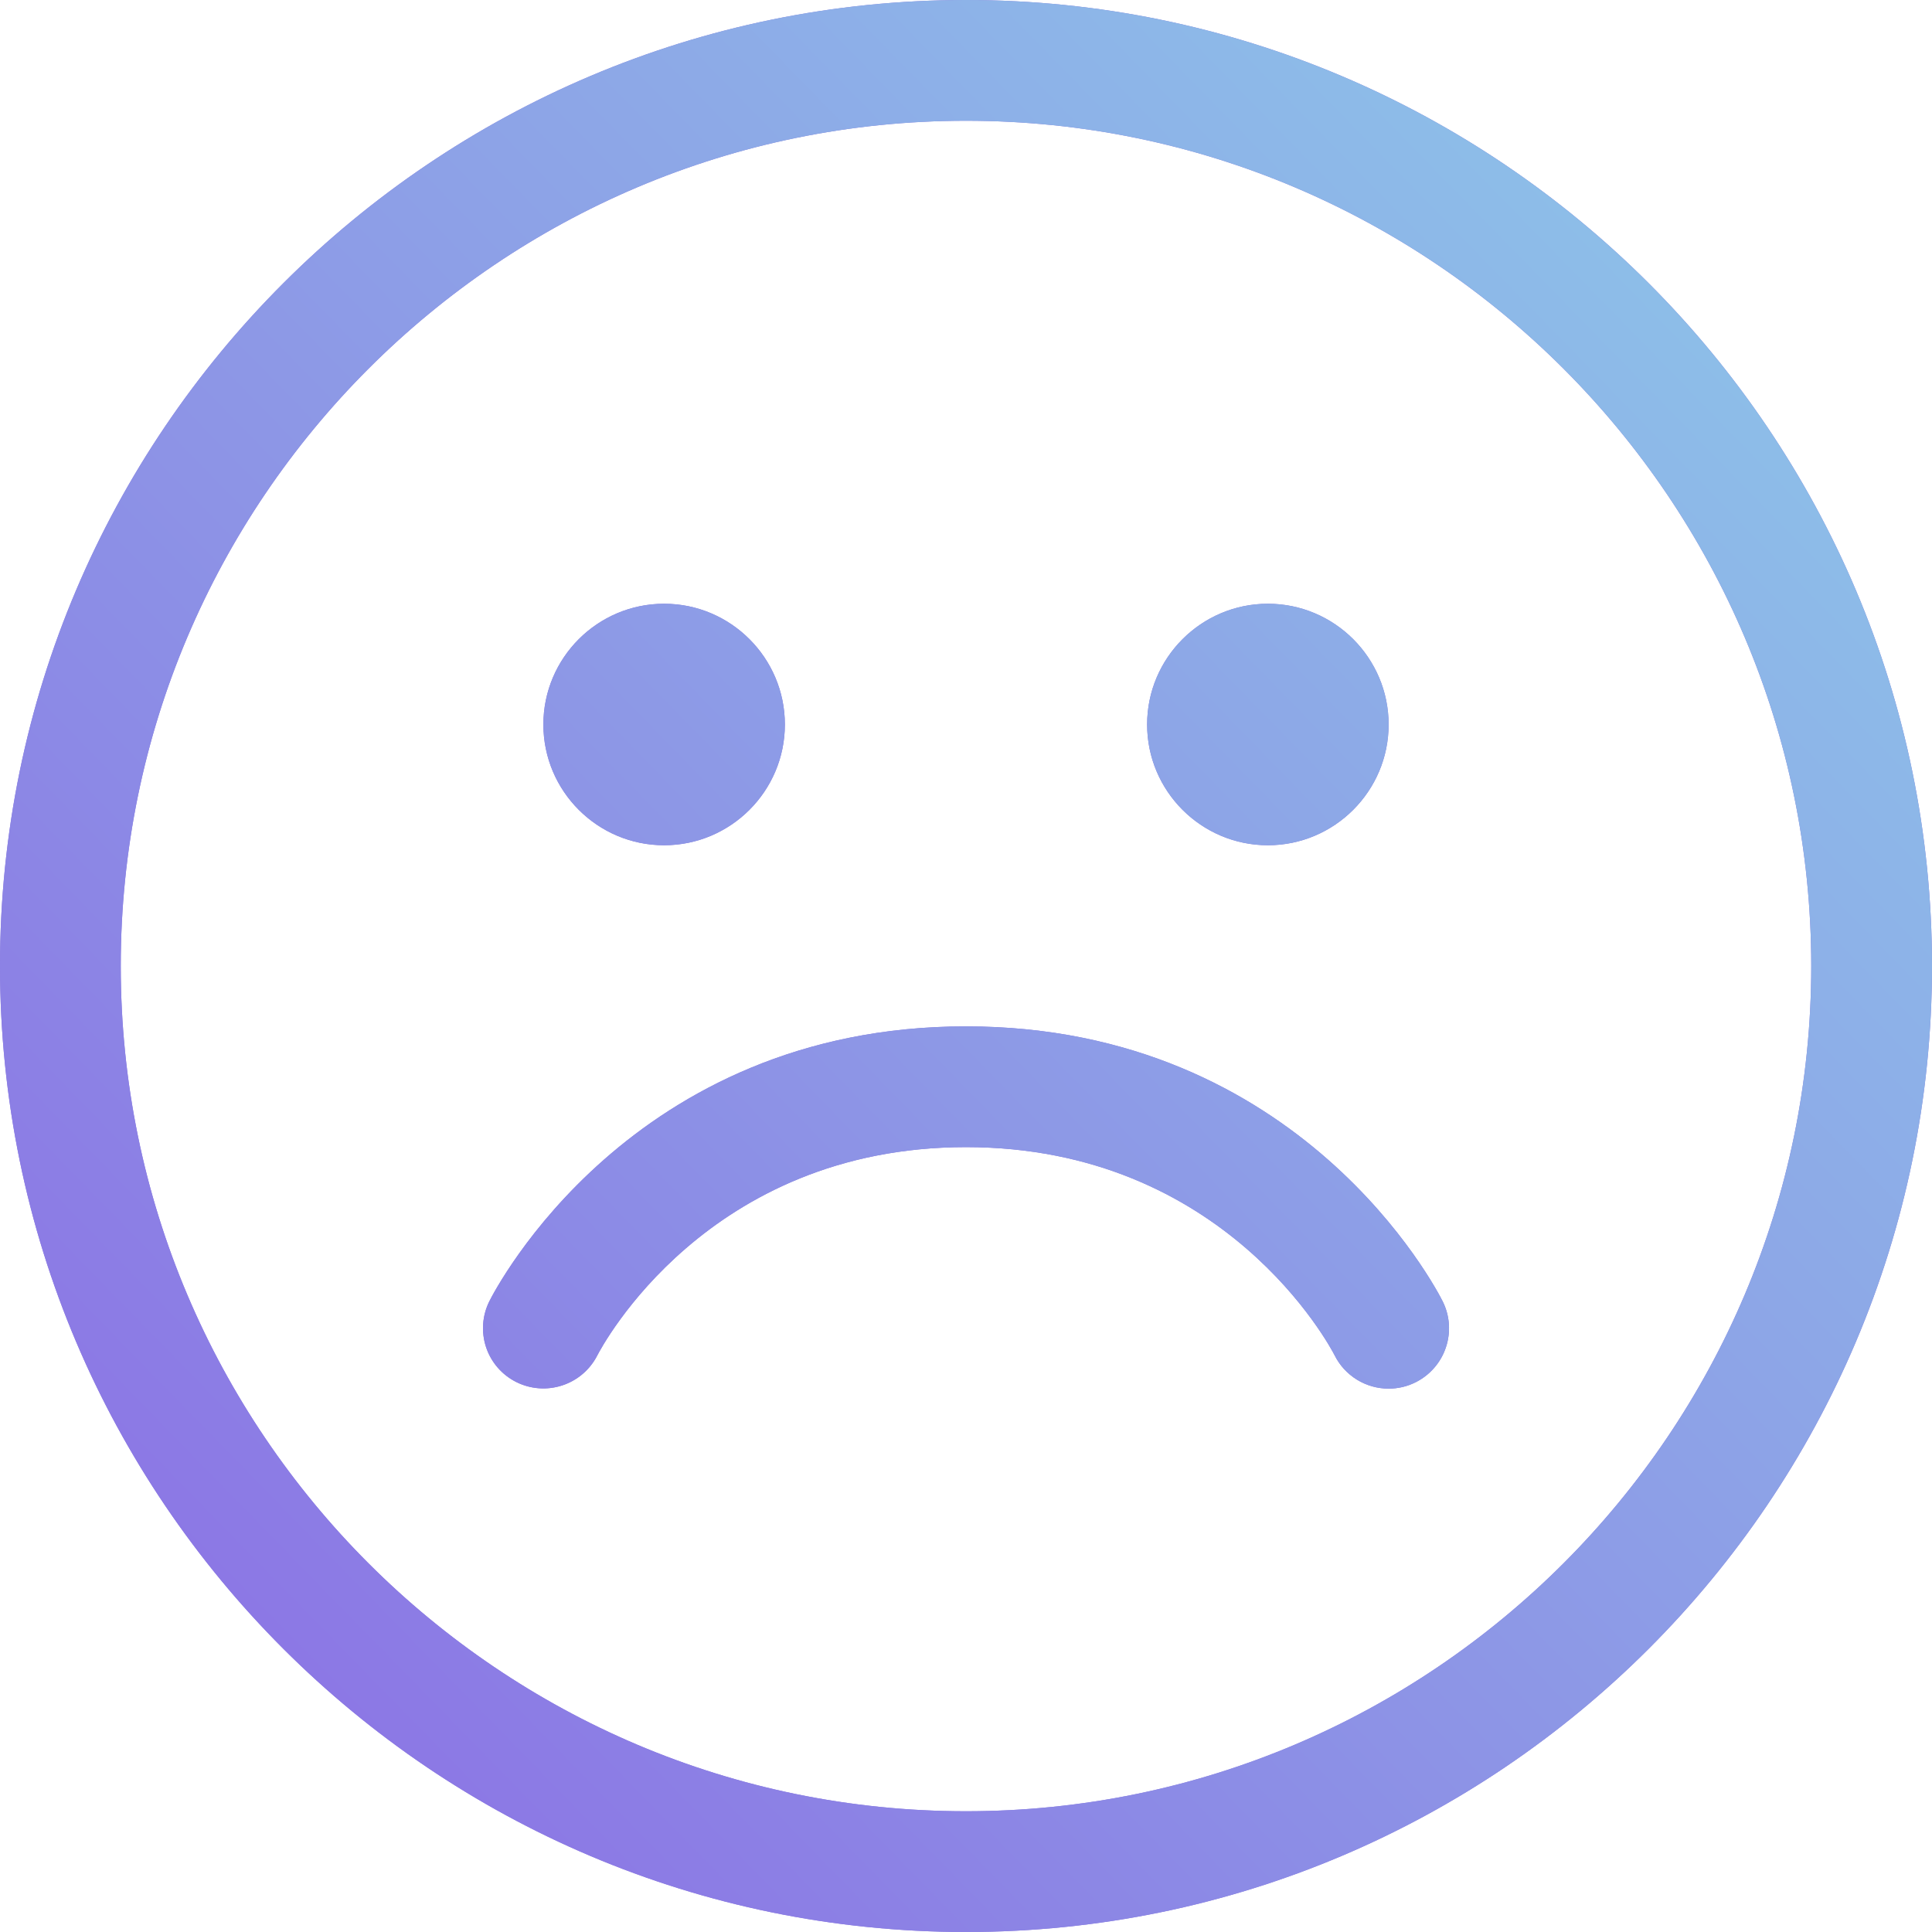
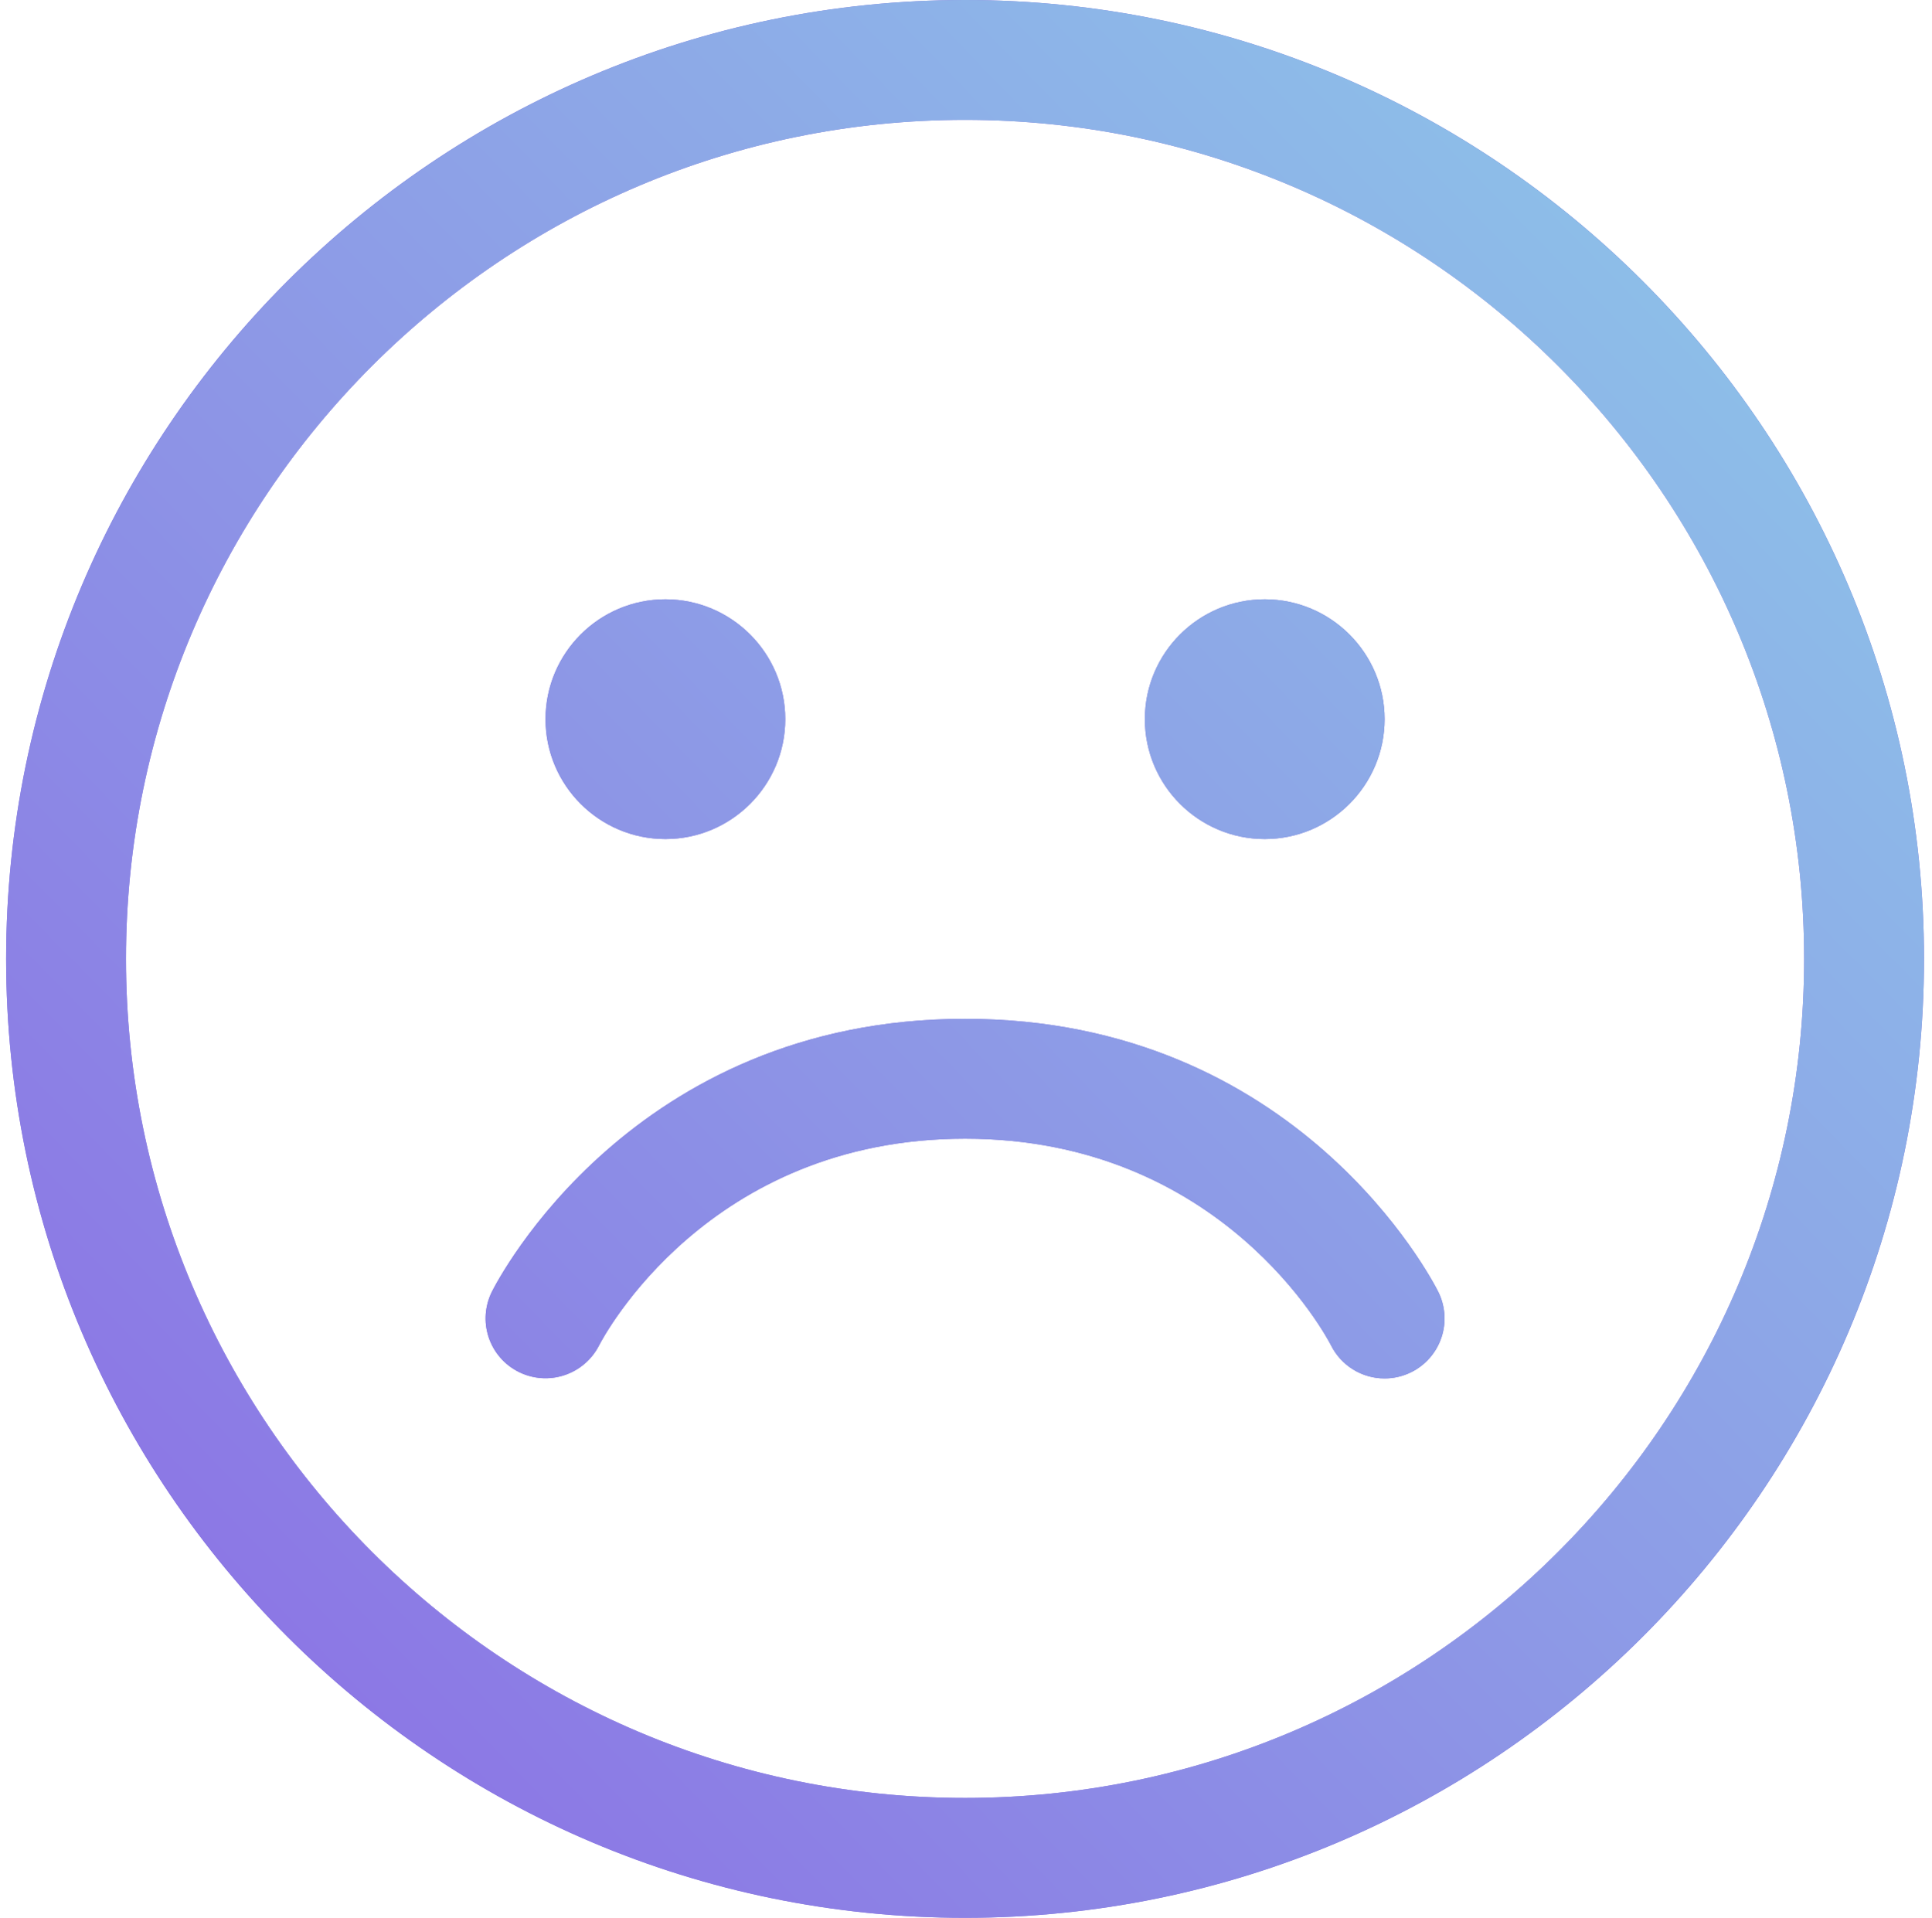
- <svg xmlns="http://www.w3.org/2000/svg" width="48" height="48" viewBox="0 0 48 48" fill="none">
-   <path d="M24 48C10.767 48 0 37.233 0 24C0 10.767 10.767 0 24 0C37.233 0 48 10.767 48 24C48 37.233 37.233 48 24 48ZM24 3C12.421 3 3 12.421 3 24C3 35.58 12.421 45 24 45C35.58 45 45 35.58 45 24C45 12.421 35.58 3 24 3ZM35.171 34.342C35.347 34.254 35.504 34.132 35.633 33.983C35.763 33.834 35.861 33.662 35.923 33.475C35.986 33.288 36.011 33.09 35.997 32.894C35.983 32.697 35.93 32.506 35.842 32.33C35.702 32.05 32.331 25.5 24 25.5C15.668 25.5 12.298 32.05 12.158 32.329C11.981 32.683 11.952 33.094 12.076 33.47C12.201 33.846 12.47 34.157 12.824 34.335C13.178 34.513 13.589 34.544 13.966 34.421C14.344 34.298 14.657 34.031 14.838 33.678C14.947 33.466 17.565 28.5 24 28.5C30.435 28.5 33.053 33.466 33.158 33.671C33.282 33.921 33.474 34.13 33.712 34.277C33.949 34.423 34.223 34.501 34.502 34.5C34.727 34.5 34.956 34.45 35.171 34.342ZM31.5 21C29.846 21 28.5 19.654 28.5 18C28.5 16.346 29.846 15 31.5 15C33.154 15 34.5 16.346 34.5 18C34.5 19.654 33.154 21 31.5 21ZM16.5 21C14.845 21 13.5 19.654 13.5 18C13.5 16.346 14.845 15 16.5 15C18.154 15 19.5 16.346 19.5 18C19.5 19.654 18.154 21 16.5 21Z" fill="#8777DA" />
-   <path d="M24 48C10.767 48 0 37.233 0 24C0 10.767 10.767 0 24 0C37.233 0 48 10.767 48 24C48 37.233 37.233 48 24 48ZM24 3C12.421 3 3 12.421 3 24C3 35.58 12.421 45 24 45C35.58 45 45 35.58 45 24C45 12.421 35.58 3 24 3ZM35.171 34.342C35.347 34.254 35.504 34.132 35.633 33.983C35.763 33.834 35.861 33.662 35.923 33.475C35.986 33.288 36.011 33.09 35.997 32.894C35.983 32.697 35.93 32.506 35.842 32.33C35.702 32.05 32.331 25.5 24 25.5C15.668 25.5 12.298 32.05 12.158 32.329C11.981 32.683 11.952 33.094 12.076 33.47C12.201 33.846 12.47 34.157 12.824 34.335C13.178 34.513 13.589 34.544 13.966 34.421C14.344 34.298 14.657 34.031 14.838 33.678C14.947 33.466 17.565 28.5 24 28.5C30.435 28.5 33.053 33.466 33.158 33.671C33.282 33.921 33.474 34.13 33.712 34.277C33.949 34.423 34.223 34.501 34.502 34.5C34.727 34.5 34.956 34.45 35.171 34.342ZM31.5 21C29.846 21 28.5 19.654 28.5 18C28.5 16.346 29.846 15 31.5 15C33.154 15 34.5 16.346 34.5 18C34.5 19.654 33.154 21 31.5 21ZM16.5 21C14.845 21 13.5 19.654 13.5 18C13.5 16.346 14.845 15 16.5 15C18.154 15 19.5 16.346 19.5 18C19.5 19.654 18.154 21 16.5 21Z" fill="url(#paint0_linear_768_24371)" />
+ <svg xmlns="http://www.w3.org/2000/svg" width="145" height="144" viewBox="0 0 145 144" fill="none">
+   <path d="M72.459 144C32.758 144 0.459 111.701 0.459 72C0.459 32.3 32.758 0 72.459 0C112.159 0 144.459 32.3 144.459 72C144.459 111.701 112.159 144 72.459 144ZM72.459 9C37.721 9 9.459 37.261 9.459 72C9.459 106.739 37.721 135 72.459 135C107.197 135 135.459 106.739 135.459 72C135.459 37.261 107.197 9 72.459 9ZM105.972 103.026C106.501 102.762 106.972 102.396 107.359 101.95C107.747 101.503 108.042 100.985 108.229 100.424C108.416 99.864 108.491 99.272 108.449 98.682C108.407 98.093 108.249 97.517 107.985 96.989C107.565 96.15 97.454 76.5 72.459 76.5C47.465 76.5 37.353 96.15 36.933 96.987C36.402 98.05 36.314 99.281 36.688 100.409C37.063 101.537 37.869 102.47 38.931 103.005C39.995 103.54 41.227 103.633 42.358 103.263C43.49 102.894 44.43 102.092 44.973 101.033C45.298 100.398 53.154 85.5 72.459 85.5C91.764 85.5 99.62 100.398 99.933 101.013C100.307 101.762 100.882 102.391 101.594 102.831C102.306 103.27 103.127 103.502 103.963 103.5C104.638 103.5 105.325 103.348 105.972 103.026ZM94.959 63C89.996 63 85.959 58.964 85.959 54C85.959 49.036 89.996 45 94.959 45C99.922 45 103.959 49.036 103.959 54C103.959 58.964 99.922 63 94.959 63ZM49.959 63C44.995 63 40.959 58.964 40.959 54C40.959 49.036 44.995 45 49.959 45C54.922 45 58.959 49.036 58.959 54C58.959 58.964 54.922 63 49.959 63Z" fill="#8777DA" />
+   <path d="M72.459 144C32.758 144 0.459 111.701 0.459 72C0.459 32.3 32.758 0 72.459 0C112.159 0 144.459 32.3 144.459 72C144.459 111.701 112.159 144 72.459 144ZM72.459 9C37.721 9 9.459 37.261 9.459 72C9.459 106.739 37.721 135 72.459 135C107.197 135 135.459 106.739 135.459 72C135.459 37.261 107.197 9 72.459 9ZM105.972 103.026C106.501 102.762 106.972 102.396 107.359 101.95C107.747 101.503 108.042 100.985 108.229 100.424C108.416 99.864 108.491 99.272 108.449 98.682C108.407 98.093 108.249 97.517 107.985 96.989C107.565 96.15 97.454 76.5 72.459 76.5C47.465 76.5 37.353 96.15 36.933 96.987C36.402 98.05 36.314 99.281 36.688 100.409C37.063 101.537 37.869 102.47 38.931 103.005C39.995 103.54 41.227 103.633 42.358 103.263C43.49 102.894 44.43 102.092 44.973 101.033C45.298 100.398 53.154 85.5 72.459 85.5C91.764 85.5 99.62 100.398 99.933 101.013C100.307 101.762 100.882 102.391 101.594 102.831C102.306 103.27 103.127 103.502 103.963 103.5C104.638 103.5 105.325 103.348 105.972 103.026ZM94.959 63C89.996 63 85.959 58.964 85.959 54C85.959 49.036 89.996 45 94.959 45C99.922 45 103.959 49.036 103.959 54C103.959 58.964 99.922 63 94.959 63ZM49.959 63C44.995 63 40.959 58.964 40.959 54C40.959 49.036 44.995 45 49.959 45C54.922 45 58.959 49.036 58.959 54C58.959 58.964 54.922 63 49.959 63Z" fill="url(#paint0_linear_768_24908)" />
  <defs>
-     <linearGradient id="paint0_linear_768_24371" x1="49.739" y1="5.25" x2="-4.832" y2="58.562" gradientUnits="userSpaceOnUse">
+     <linearGradient id="paint0_linear_768_24908" x1="149.676" y1="15.75" x2="-14.038" y2="175.686" gradientUnits="userSpaceOnUse">
      <stop stop-color="#8DC8E9" />
      <stop offset="1" stop-color="#8C5AE3" />
    </linearGradient>
  </defs>
</svg>
